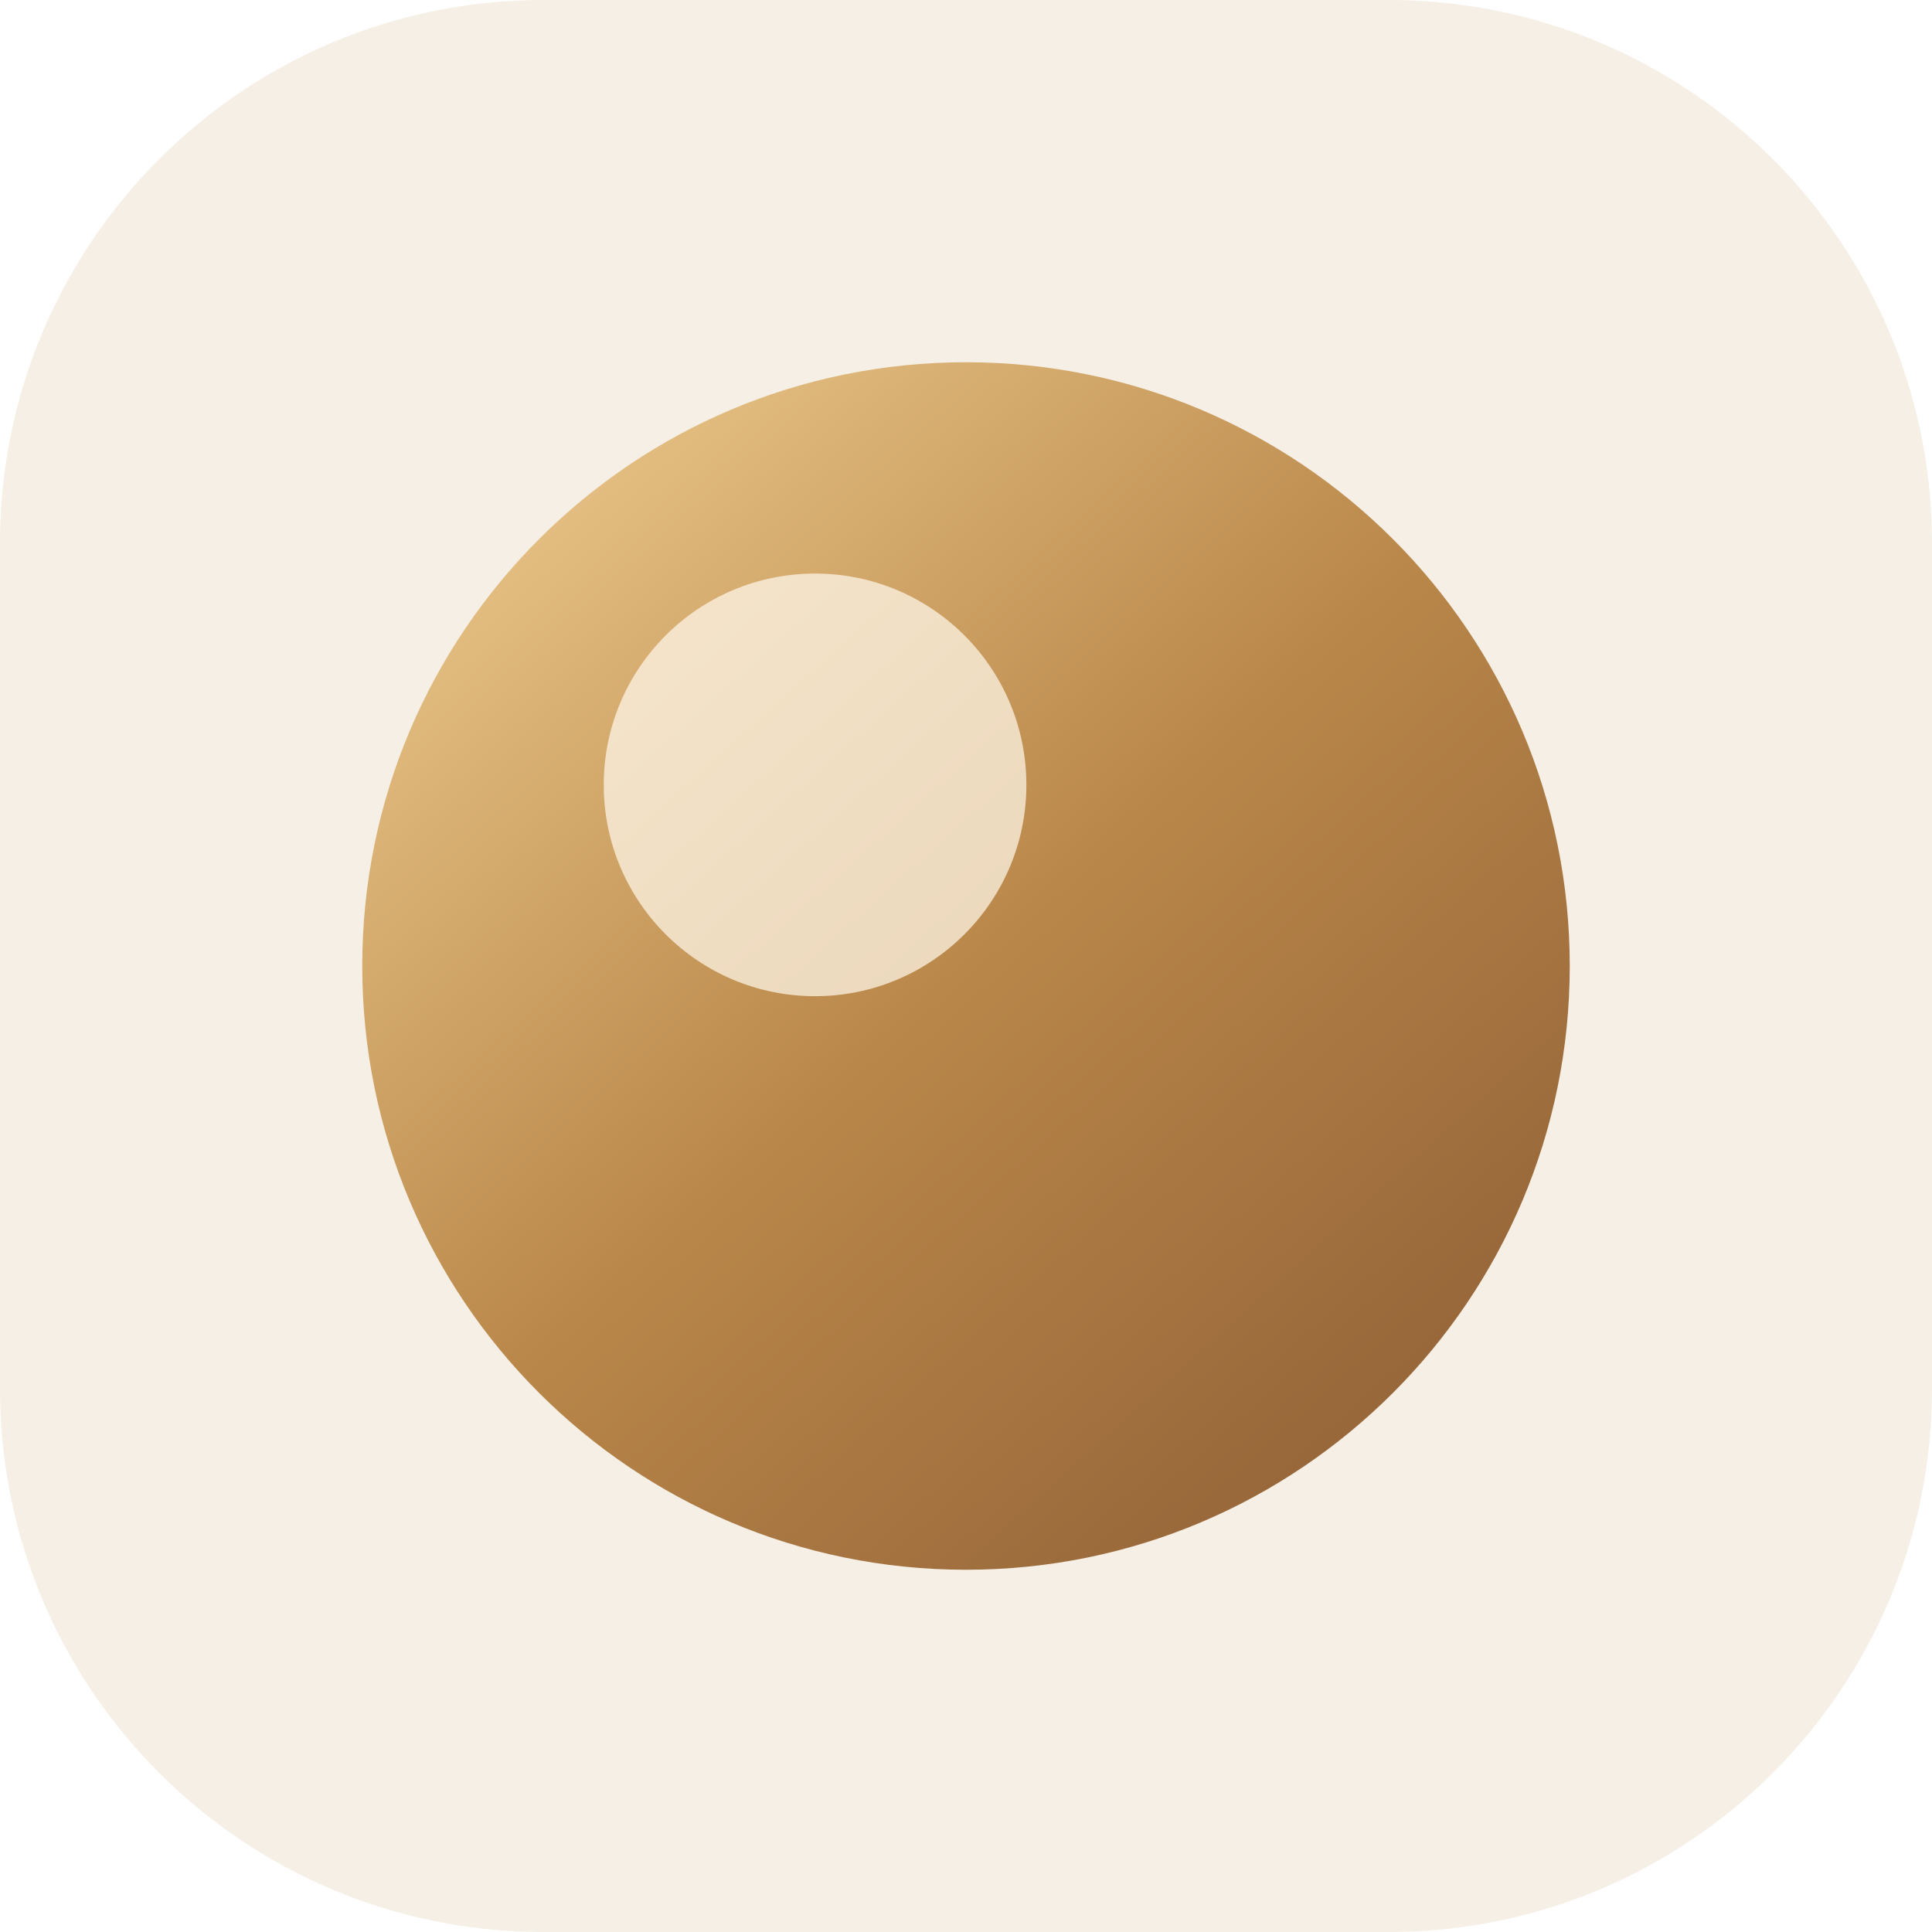
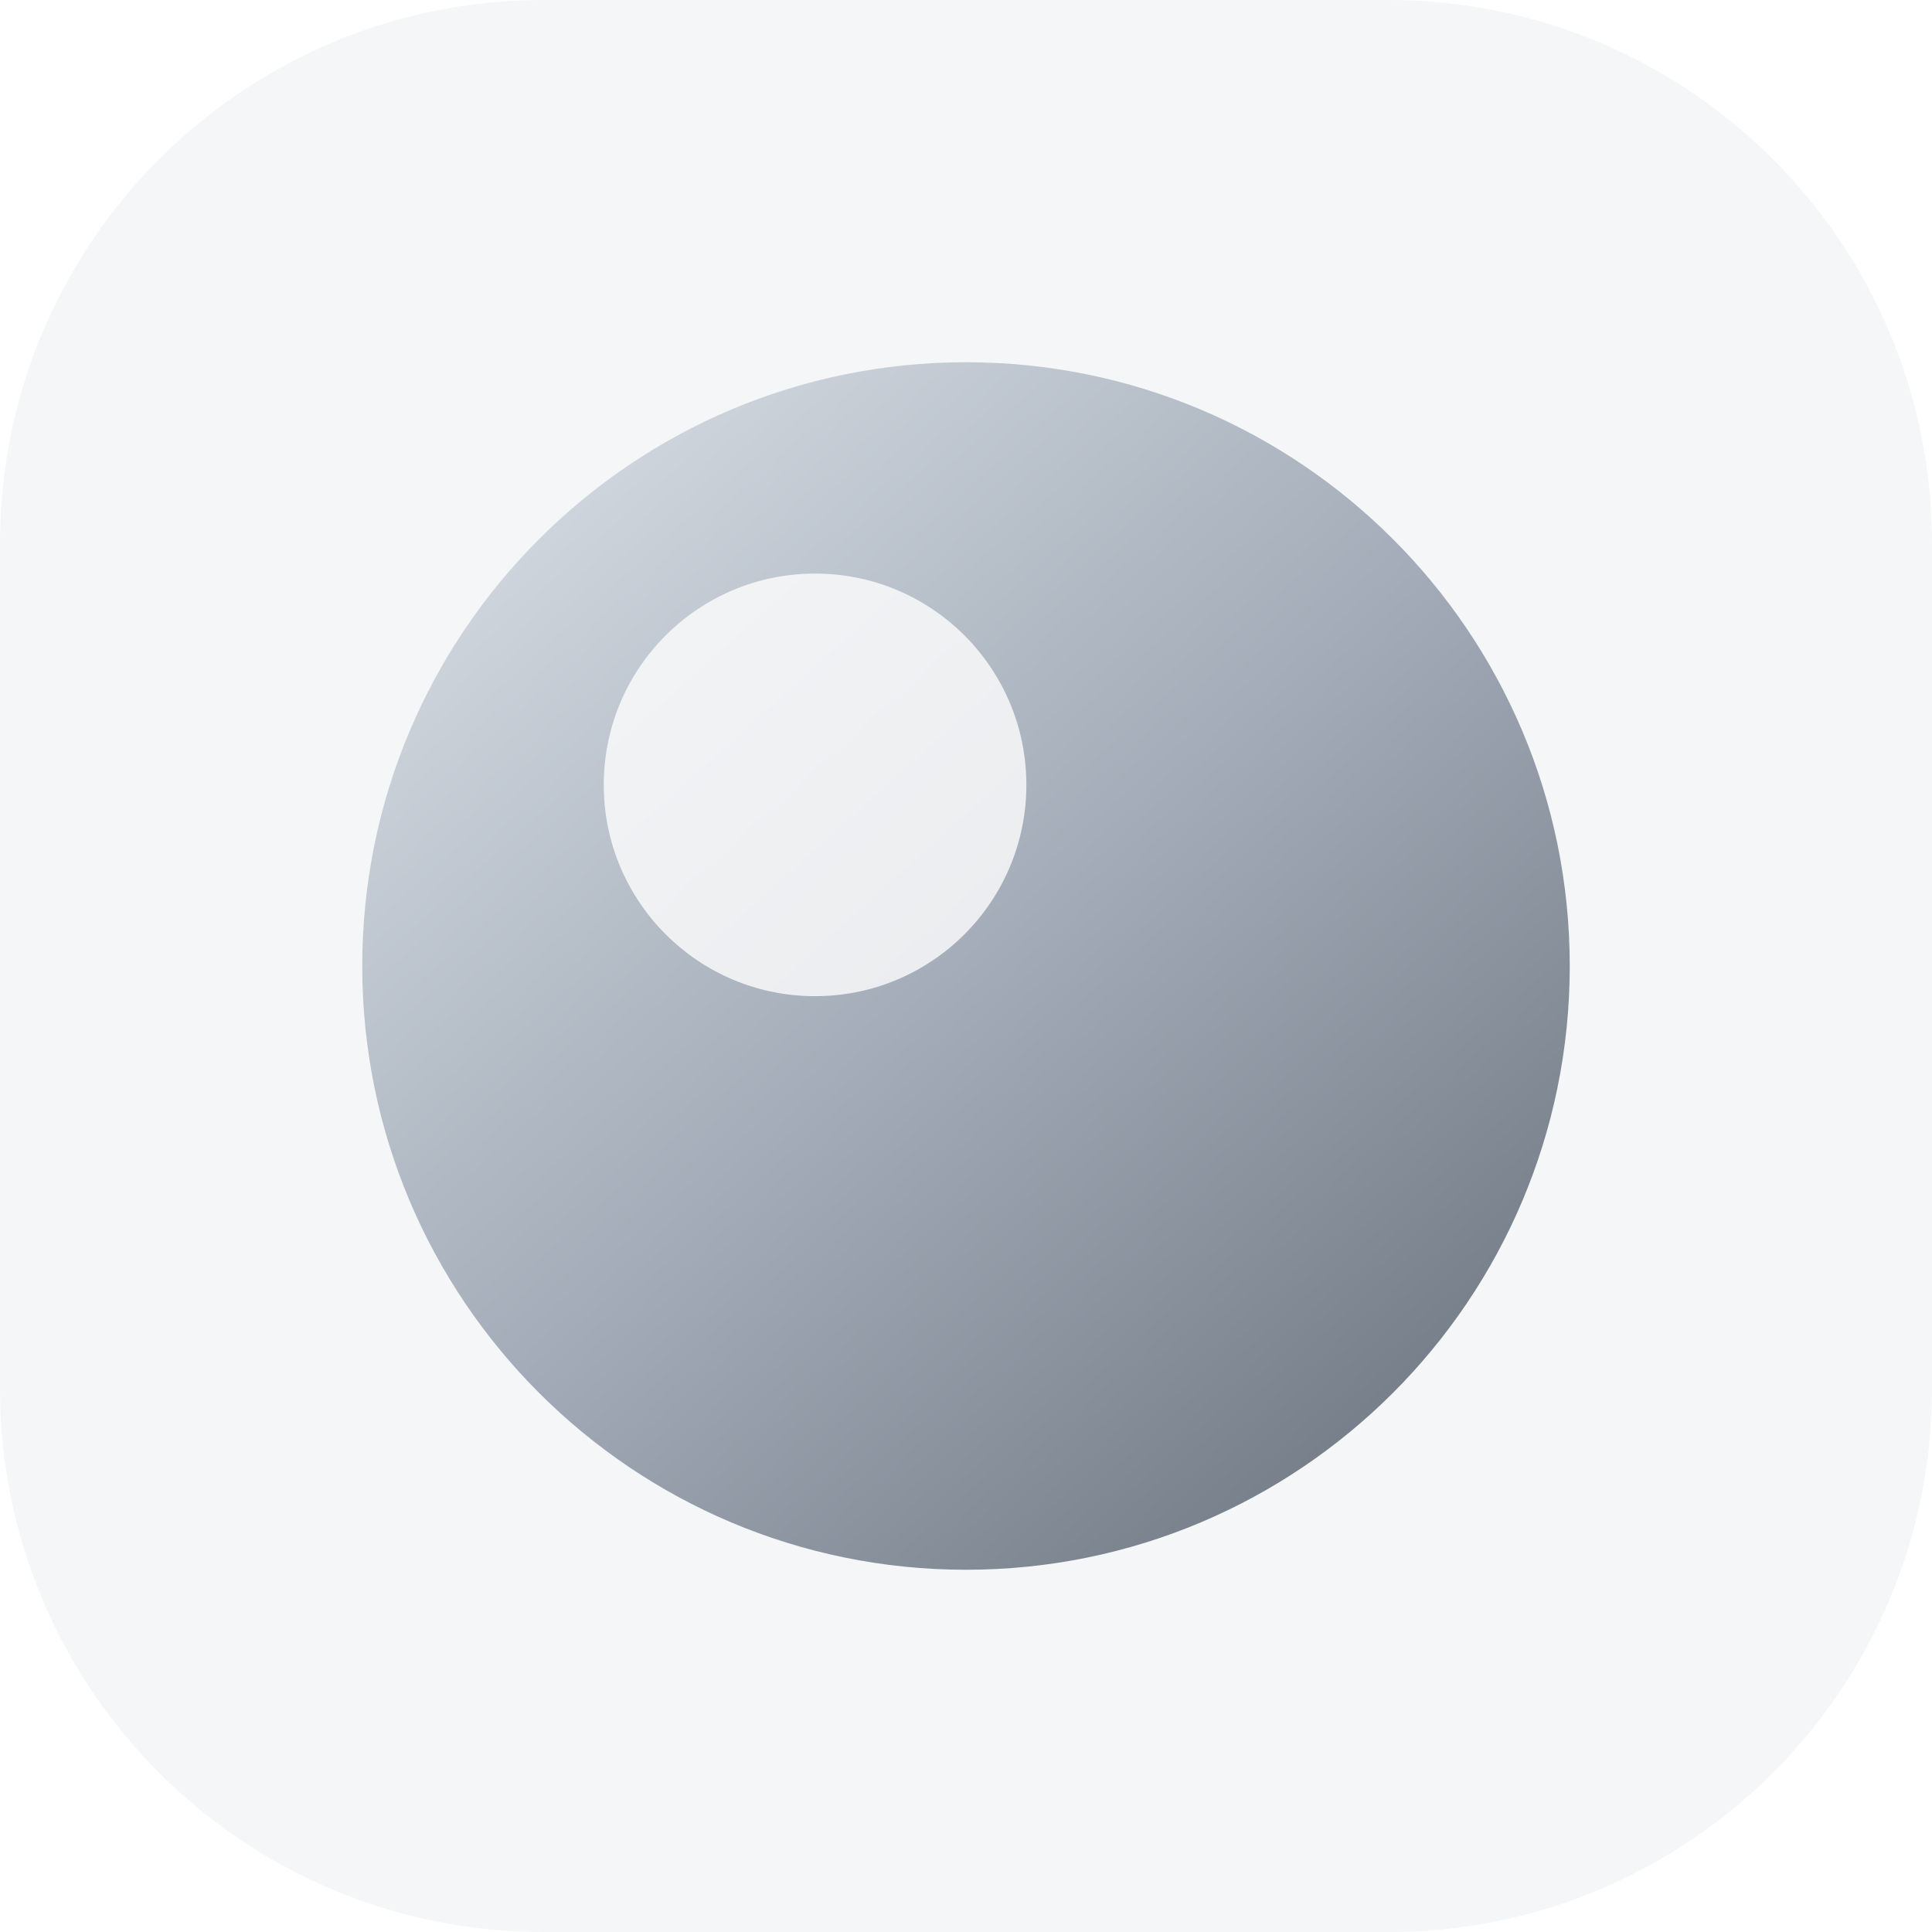
<svg xmlns="http://www.w3.org/2000/svg" viewBox="0 0 64 64" fill="none">
-   <rect width="64" height="64" rx="18" fill="#F5EFE5" />
+   <rect width="64" height="64" rx="18" fill="#F4F6F8" />
  <circle cx="32" cy="32" r="20" fill="url(#glow)" />
-   <circle cx="27" cy="26" r="7" fill="rgba(255,248,235,0.72)" />
+   <circle cx="27" cy="26" r="7" fill="rgba(255,255,255,0.78)" />
  <defs>
    <linearGradient id="glow" x1="14" y1="12" x2="50" y2="52" gradientUnits="userSpaceOnUse">
-       <stop stop-color="#F1CF93" />
-       <stop offset="0.5" stop-color="#B98749" />
-       <stop offset="1" stop-color="#8C5C35" />
+       <stop stop-color="#DCE2E8" />
+       <stop offset="0.5" stop-color="#A3ACB8" />
+       <stop offset="1" stop-color="#68717B" />
    </linearGradient>
  </defs>
</svg>
